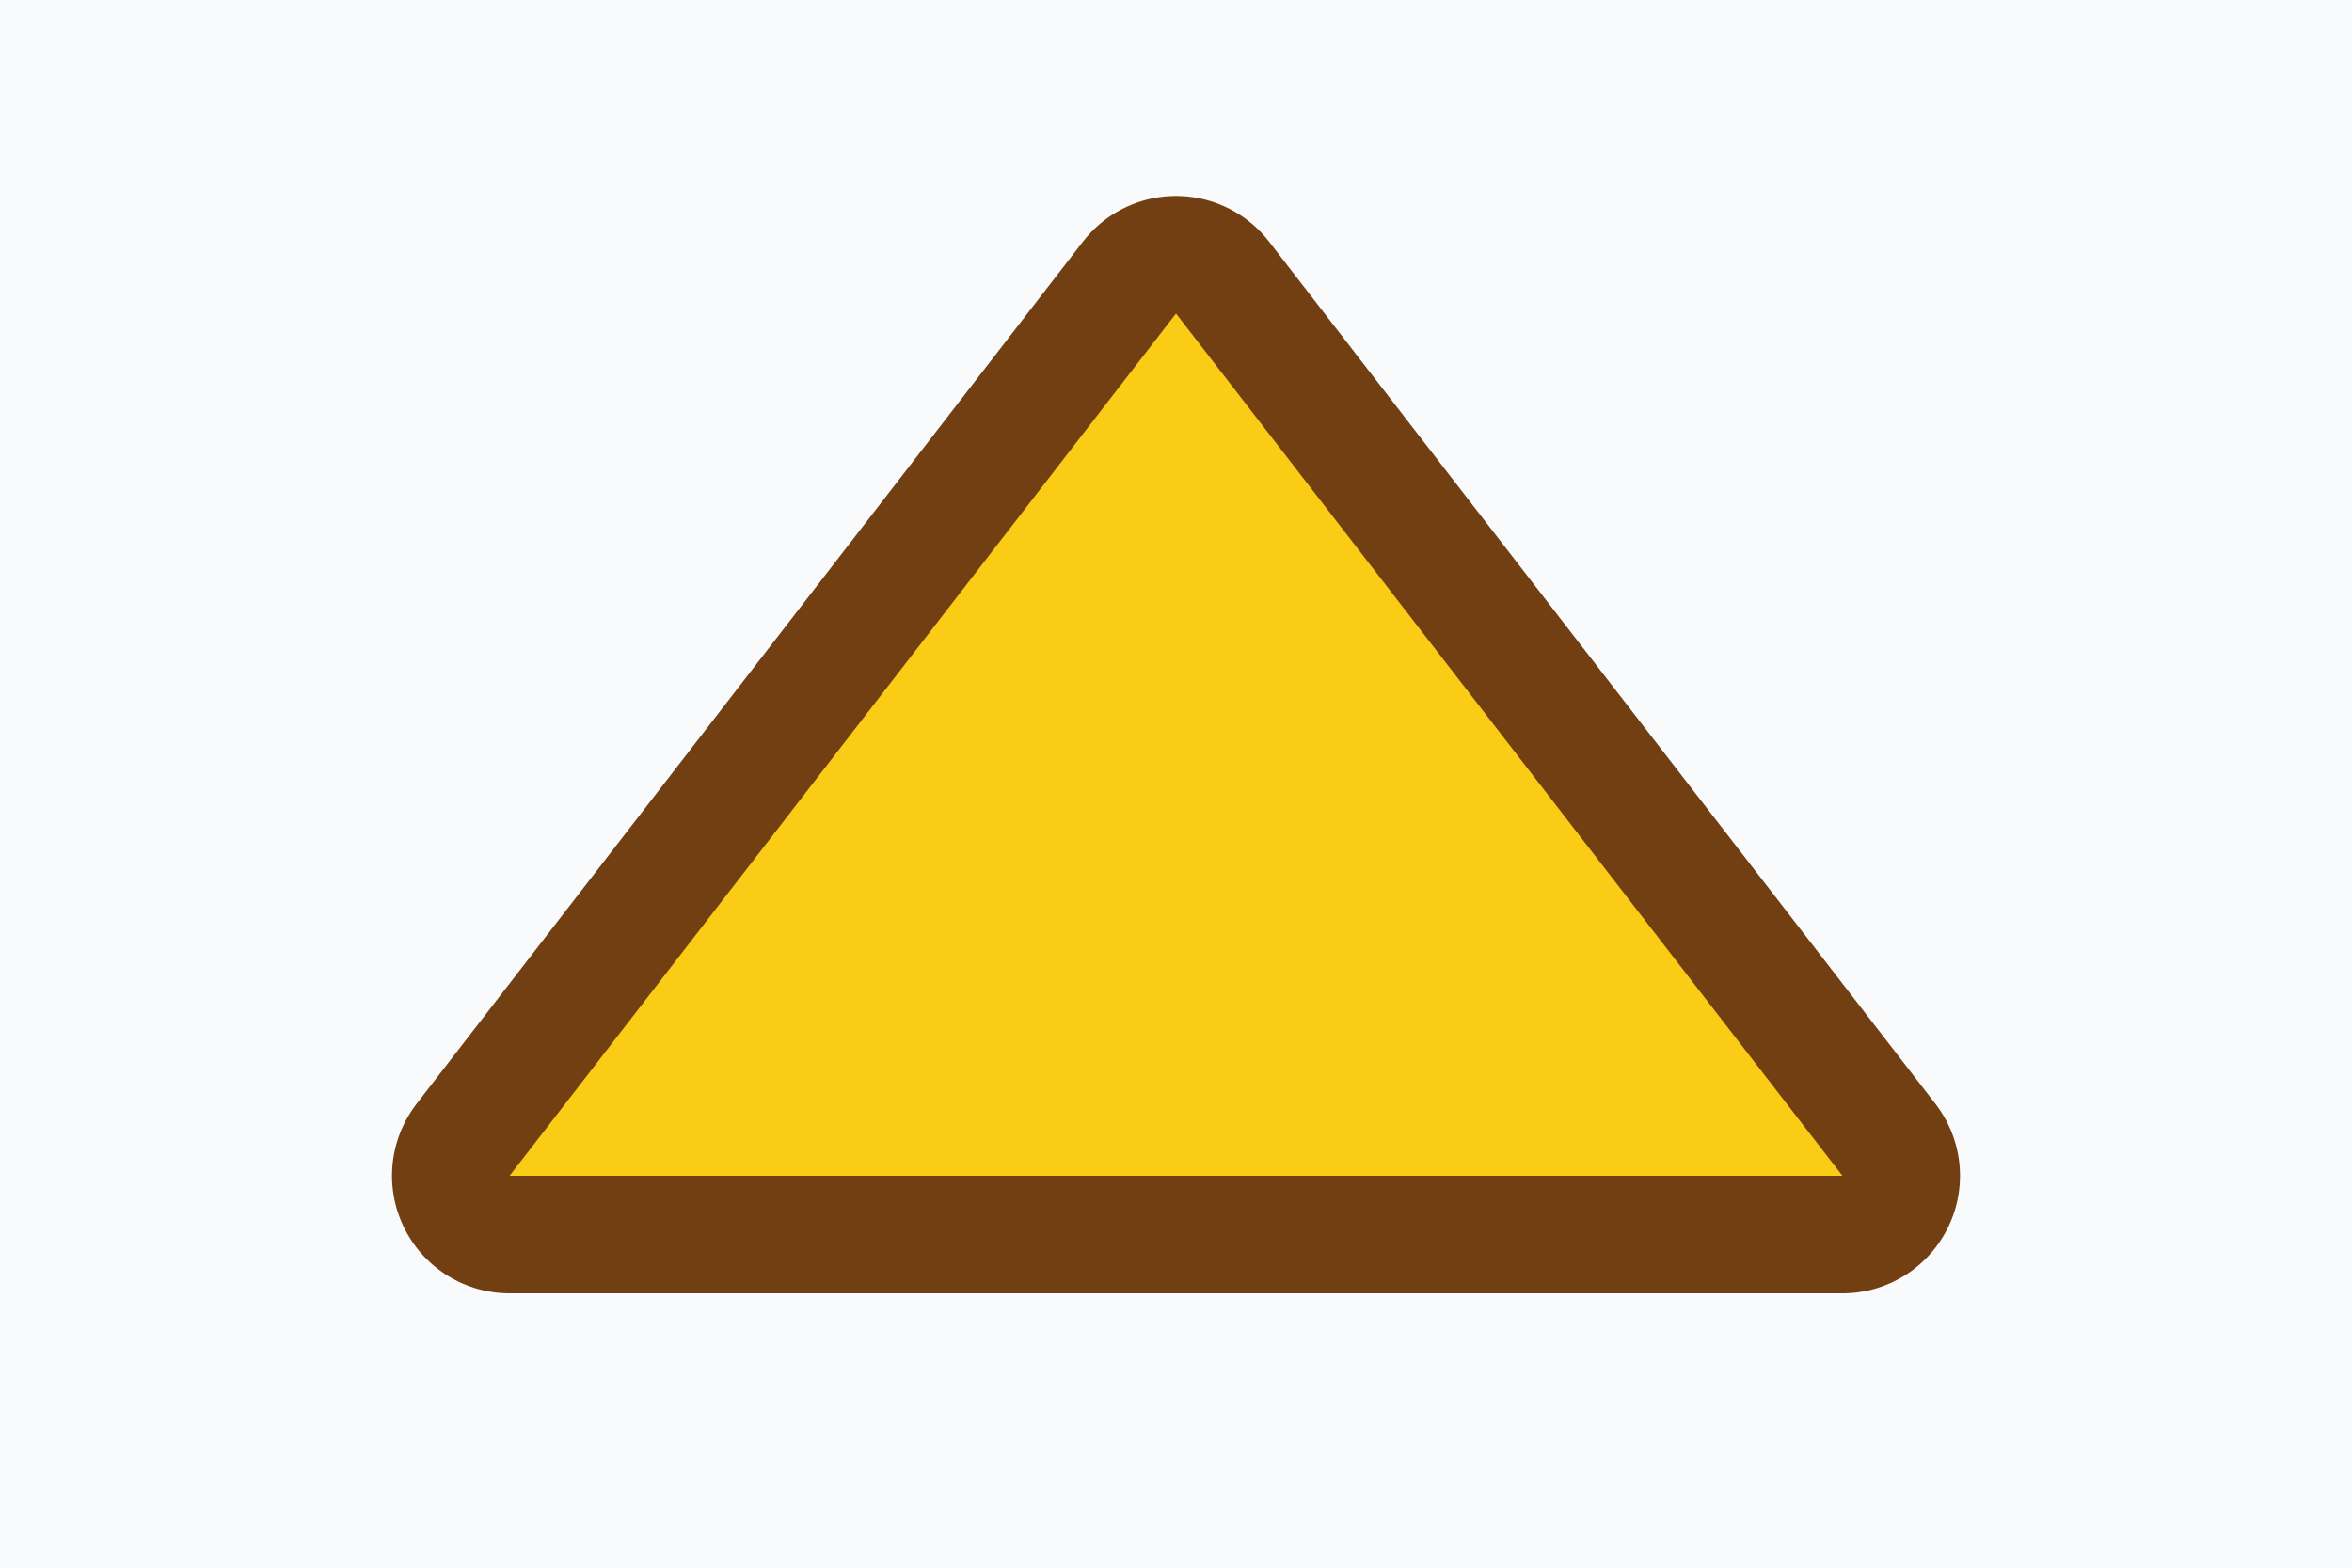
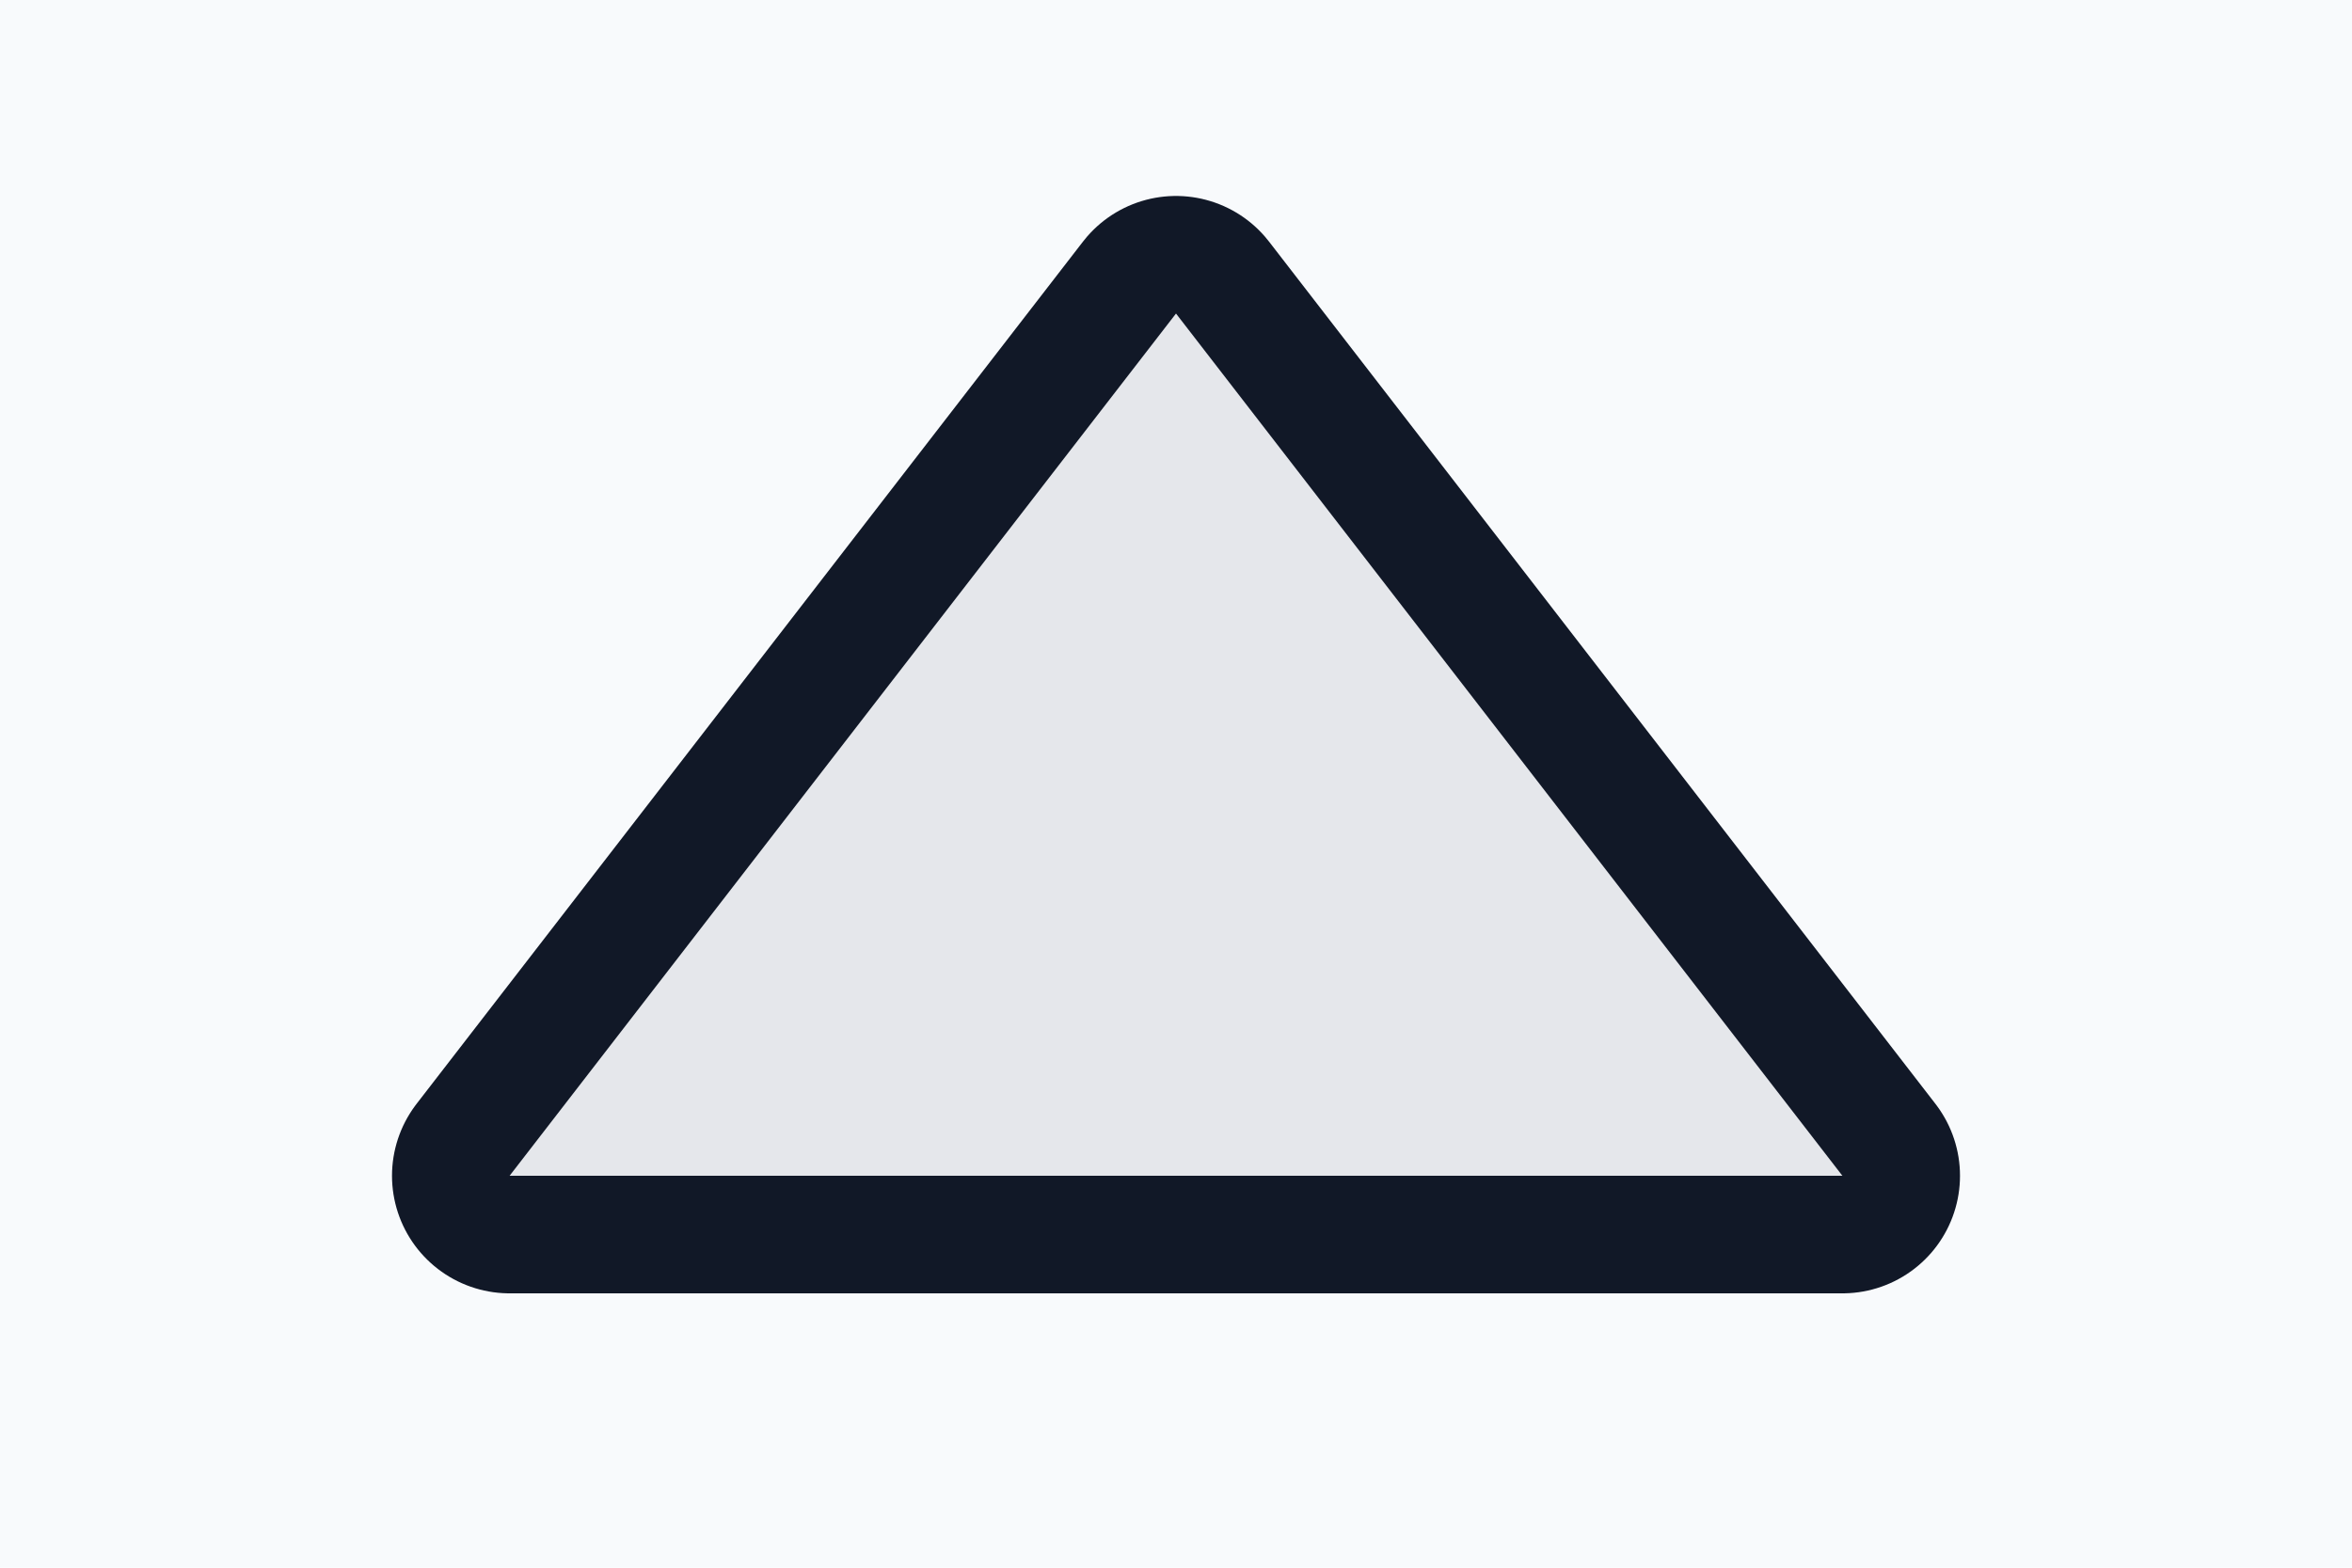
<svg xmlns="http://www.w3.org/2000/svg" viewBox="0 0 120 80">
  <rect width="120" height="80" fill="#f8fafc" />
-   <path d="M26 60 L60 16 L94 60 Z" fill="#facc15" stroke="#713f12" stroke-width="12" paint-order="stroke fill markers" stroke-linejoin="round" />
+   <path d="M26 60 L60 16 L94 60 Z" fill="#e5e7eb" stroke="#111827" stroke-width="12" paint-order="stroke fill markers" stroke-linejoin="round" />
</svg>
